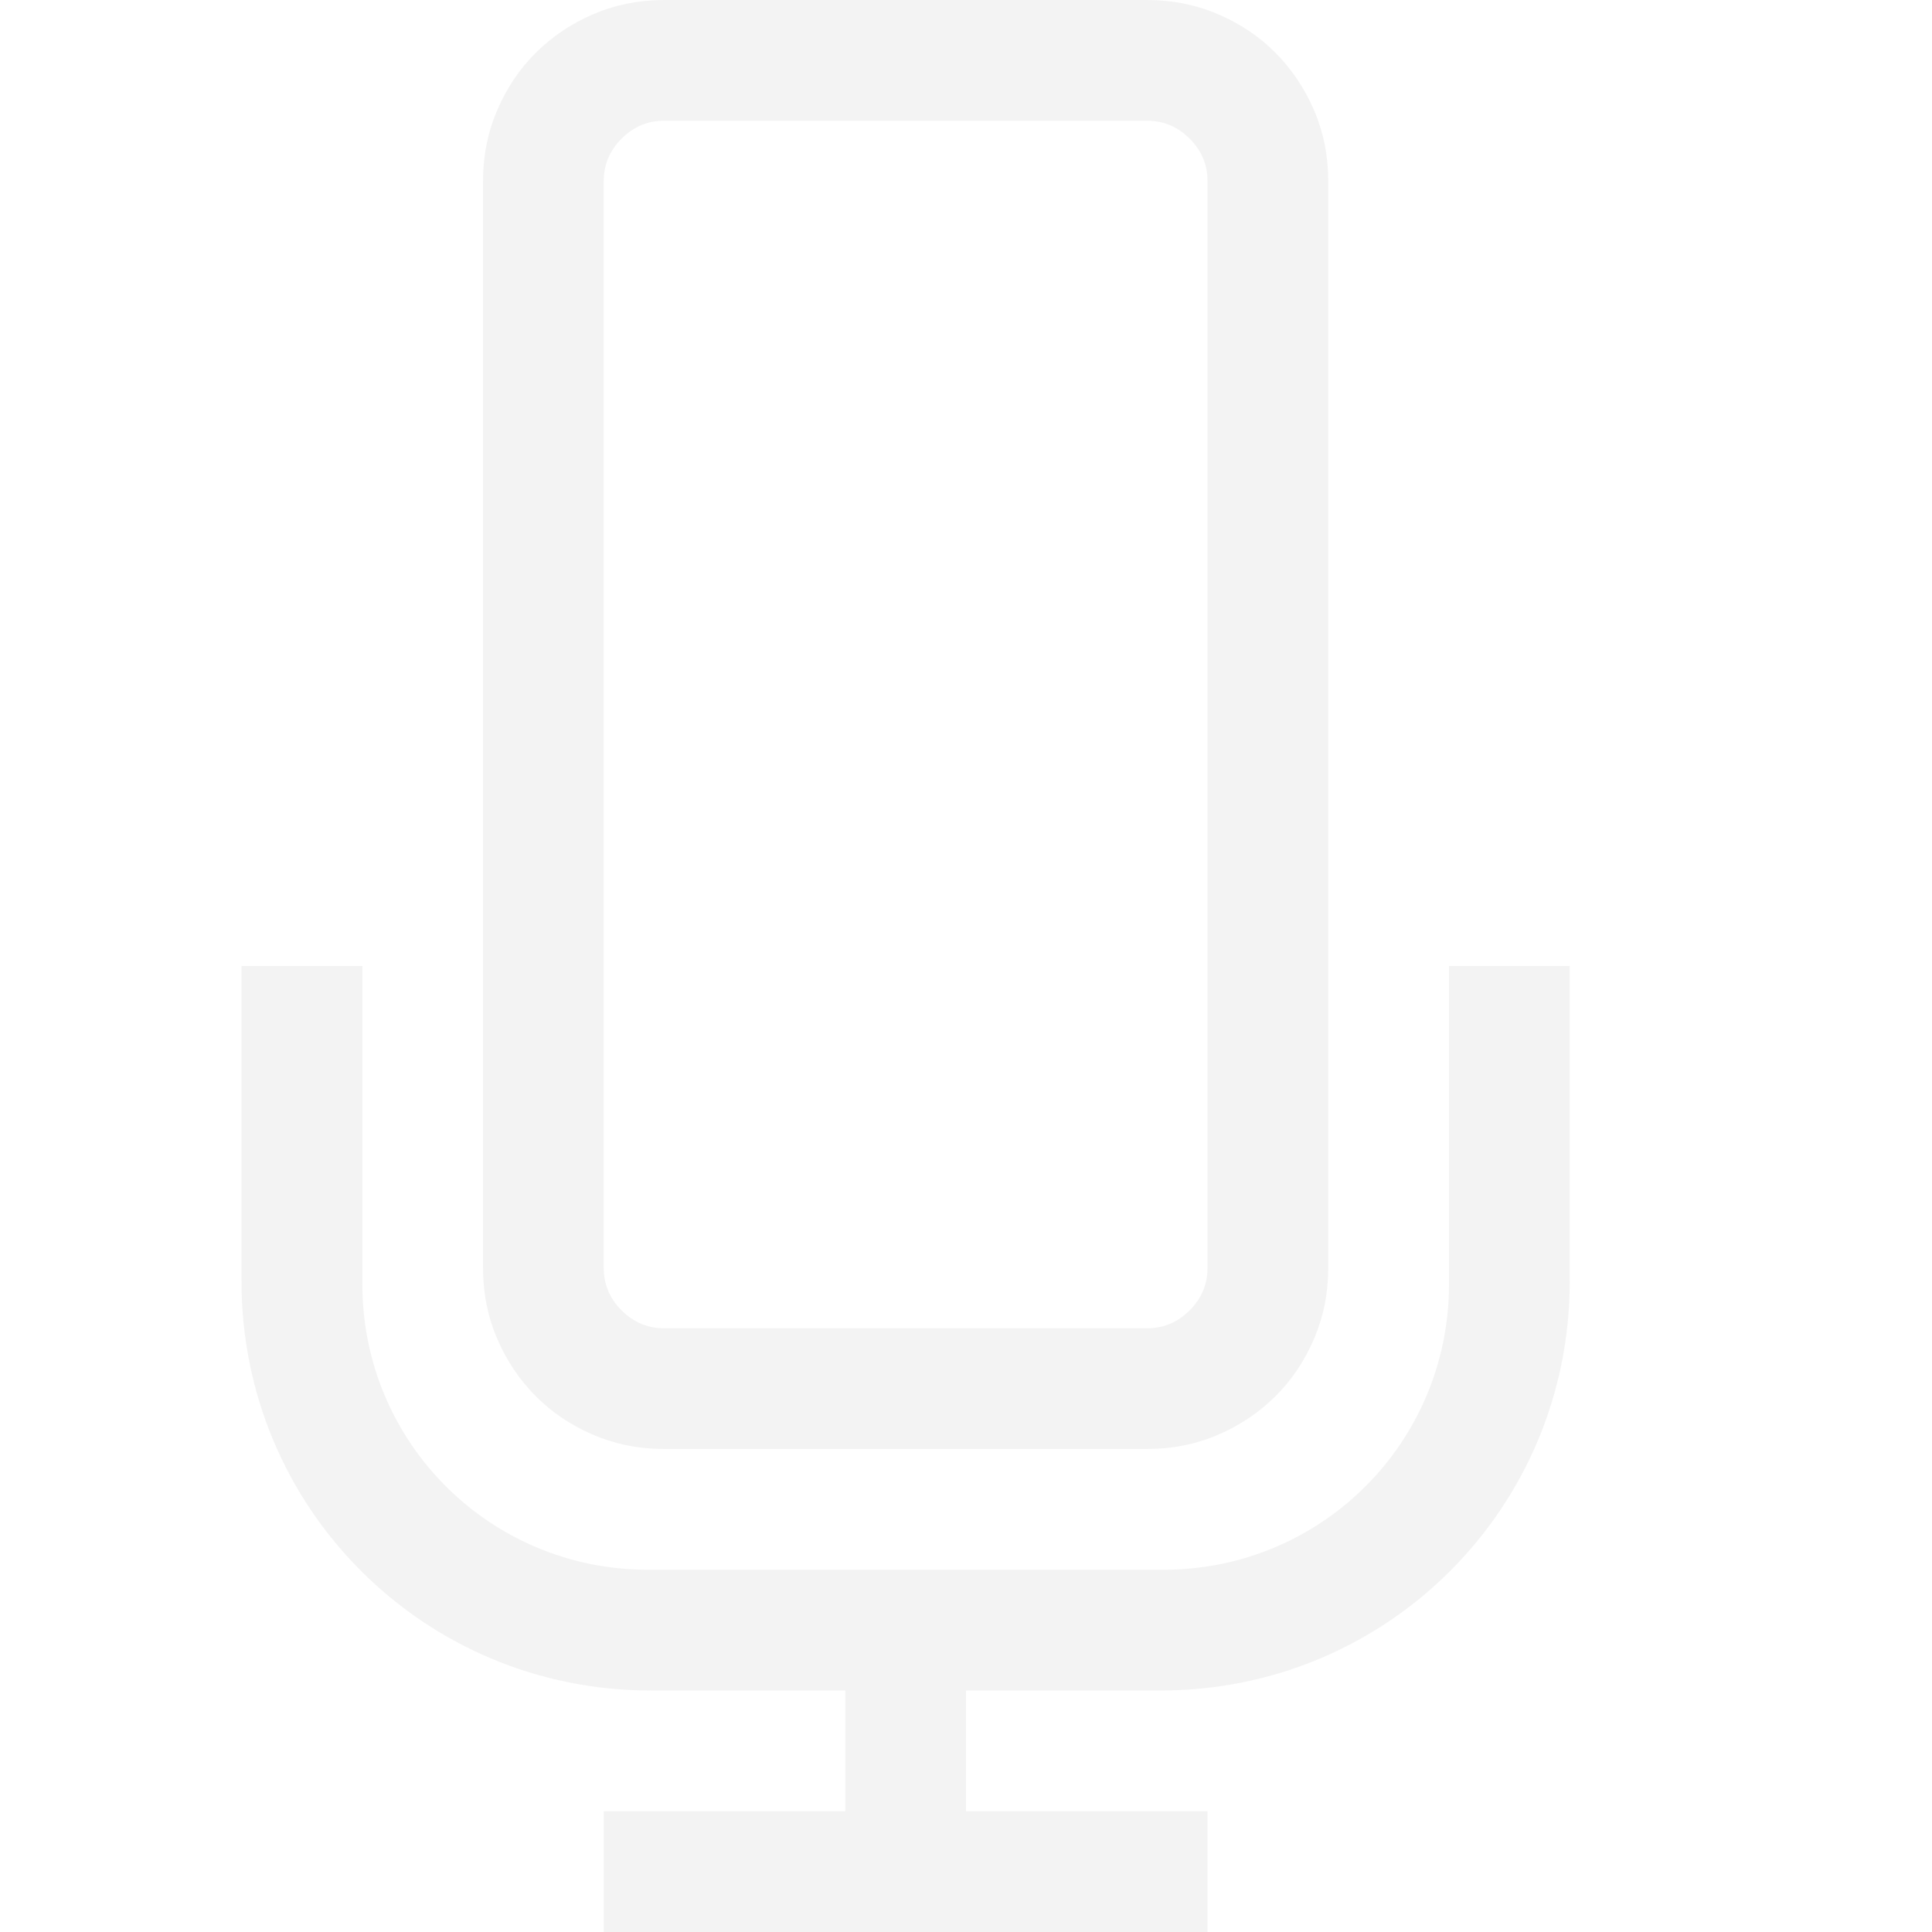
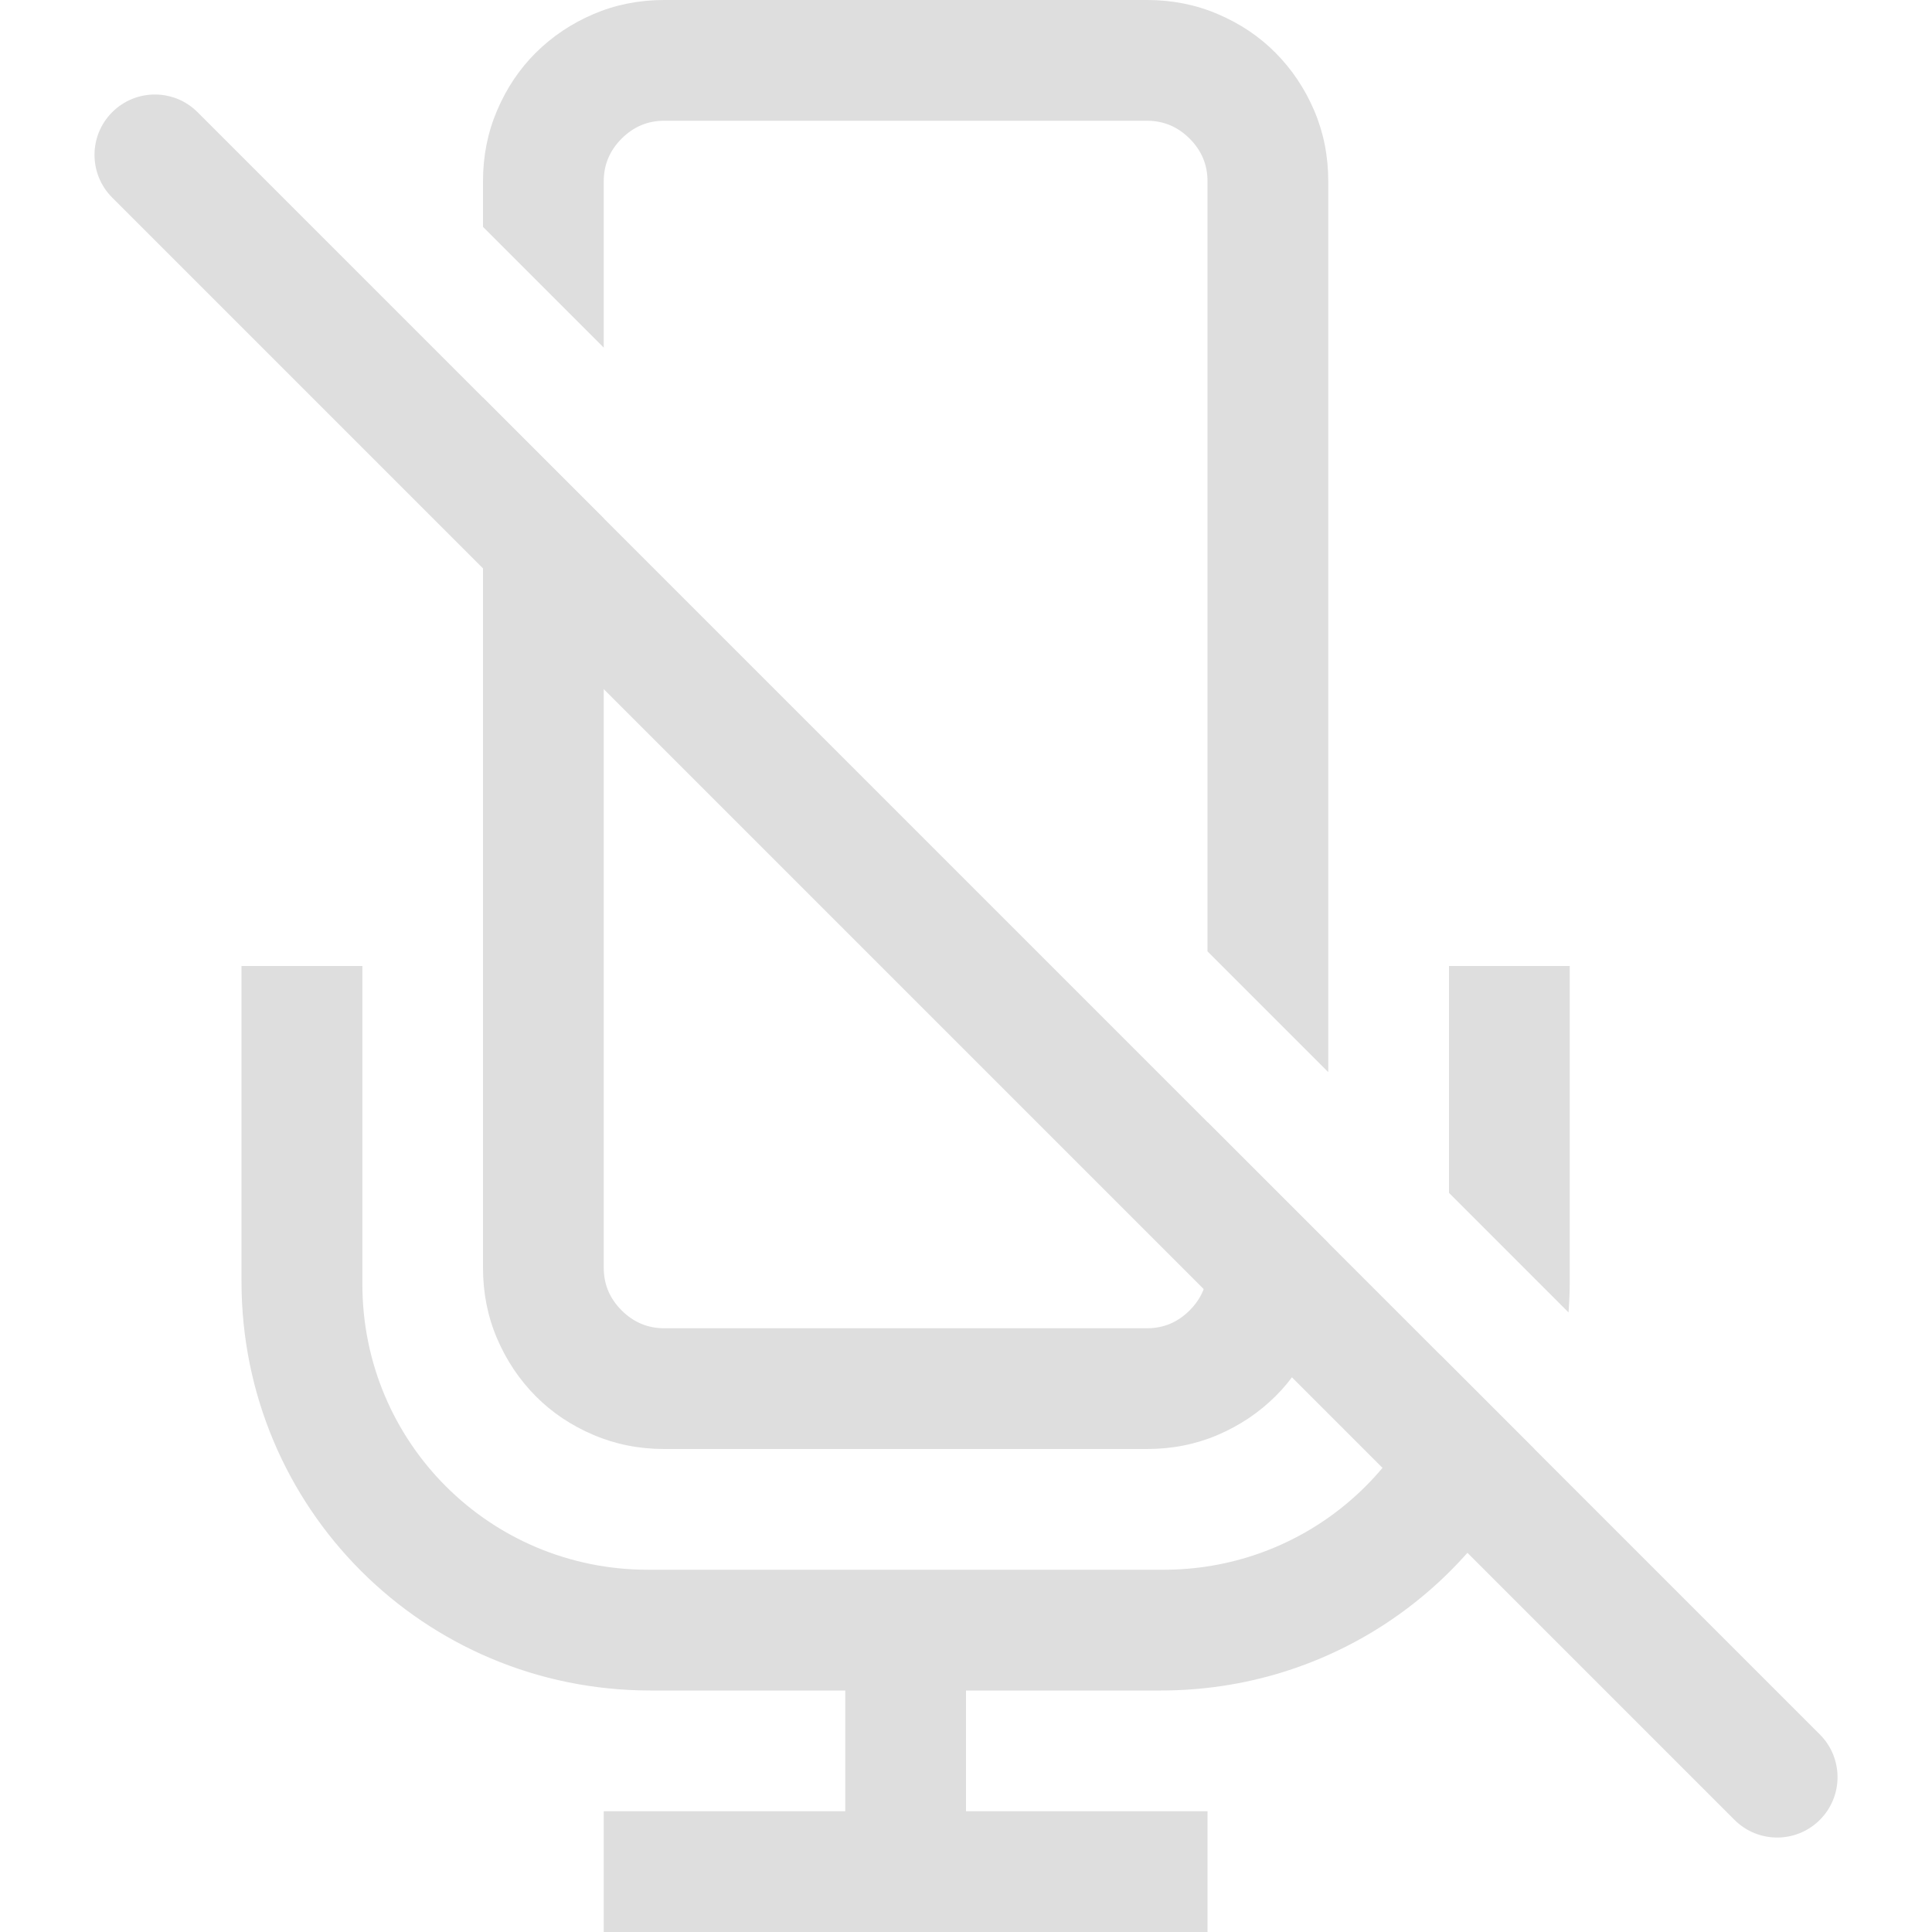
<svg xmlns="http://www.w3.org/2000/svg" width="16" height="16" version="1.1">
-   <g fill="#dedede" opacity=".35" stroke-linecap="round" stroke-linejoin="round" stroke-width="2" style="paint-order:stroke fill markers" aria-label="">
-     <path d="m5.5 0c-0.208 0-0.404 0.039-0.586 0.117s-0.341 0.185-0.477 0.32-0.242 0.294-0.32 0.477c-0.078 0.182-0.117 0.378-0.117 0.586v9c0 0.208 0.039 0.404 0.117 0.586 0.078 0.182 0.185 0.341 0.32 0.477s0.294 0.242 0.477 0.32c0.182 0.078 0.378 0.117 0.586 0.117h4c0.208 0 0.404-0.039 0.586-0.117 0.182-0.078 0.341-0.185 0.477-0.32s0.242-0.294 0.32-0.477c0.078-0.182 0.117-0.378 0.117-0.586v-9c0-0.208-0.039-0.404-0.117-0.586-0.078-0.182-0.185-0.341-0.32-0.477s-0.294-0.242-0.477-0.32c-0.182-0.078-0.378-0.117-0.586-0.117zm0 1h4c0.135 0 0.253 0.049 0.352 0.148s0.148 0.216 0.148 0.352v9c0 0.135-0.049 0.253-0.148 0.352-0.099 0.099-0.216 0.148-0.352 0.148h-4c-0.135 0-0.253-0.049-0.352-0.148-0.099-0.099-0.148-0.216-0.148-0.352v-9c0-0.135 0.049-0.253 0.148-0.352s0.216-0.148 0.352-0.148zm-3.5 7v2.613c0 1.876 1.511 3.387 3.387 3.387h1.613v1h-2v1h5v-1h-2v-1h1.613c1.876 0 3.387-1.511 3.387-3.387v-2.613h-1v2.635c0 1.31-1.055 2.365-2.365 2.365h-4.269c-1.31 0-2.365-1.055-2.365-2.365v-2.635z" fill="#dedede" />
-   </g>
+   <path d="m5.5 0c-0.208 0-0.404 0.039-0.586 0.117s-0.341 0.185-0.477 0.32-0.242 0.294-0.32 0.477c-0.078 0.182-0.117 0.378-0.117 0.586v0.379l1 1v-1.379c0-0.135 0.049-0.253 0.148-0.352s0.216-0.148 0.352-0.148h4c0.135 0 0.253 0.049 0.352 0.148s0.148 0.216 0.148 0.352v6.379l1 1v-7.379c0-0.208-0.039-0.404-0.117-0.586-0.078-0.182-0.185-0.341-0.32-0.477s-0.294-0.242-0.477-0.32c-0.182-0.078-0.378-0.117-0.586-0.117zm-1.5 3.293v7.207c0 0.208 0.039 0.404 0.117 0.586 0.078 0.182 0.185 0.341 0.32 0.477s0.294 0.242 0.477 0.32c0.182 0.078 0.378 0.117 0.586 0.117h4c0.208 0 0.404-0.039 0.586-0.117 0.182-0.078 0.341-0.185 0.477-0.32s0.242-0.294 0.32-0.477c0.078-0.182 0.117-0.378 0.117-0.586v-0.207l-1-1v1.207c0 0.135-0.049 0.253-0.148 0.352-0.099 0.099-0.216 0.148-0.352 0.148h-4c-0.135 0-0.253-0.049-0.352-0.148-0.099-0.099-0.148-0.216-0.148-0.352v-6.207zm-2 4.707v2.613c0 1.876 1.511 3.387 3.387 3.387h1.613v1h-2v1h5v-1h-2v-1h1.613c1.382 0 2.566-0.819 3.094-2l-0.779-0.779c-0.259 1.025-1.185 1.779-2.293 1.779h-4.269c-1.31 0-2.365-1.055-2.365-2.365v-2.635zm10 0v1.879l0.99 0.99c0.006-0.084 0.01-0.17 0.01-0.256v-2.613z" fill="#dedede" />
+   <rect transform="rotate(45)" x="1.314" y="-.5" width="20" height="1" rx=".5" ry=".5" fill="#dedede" />
</svg>
